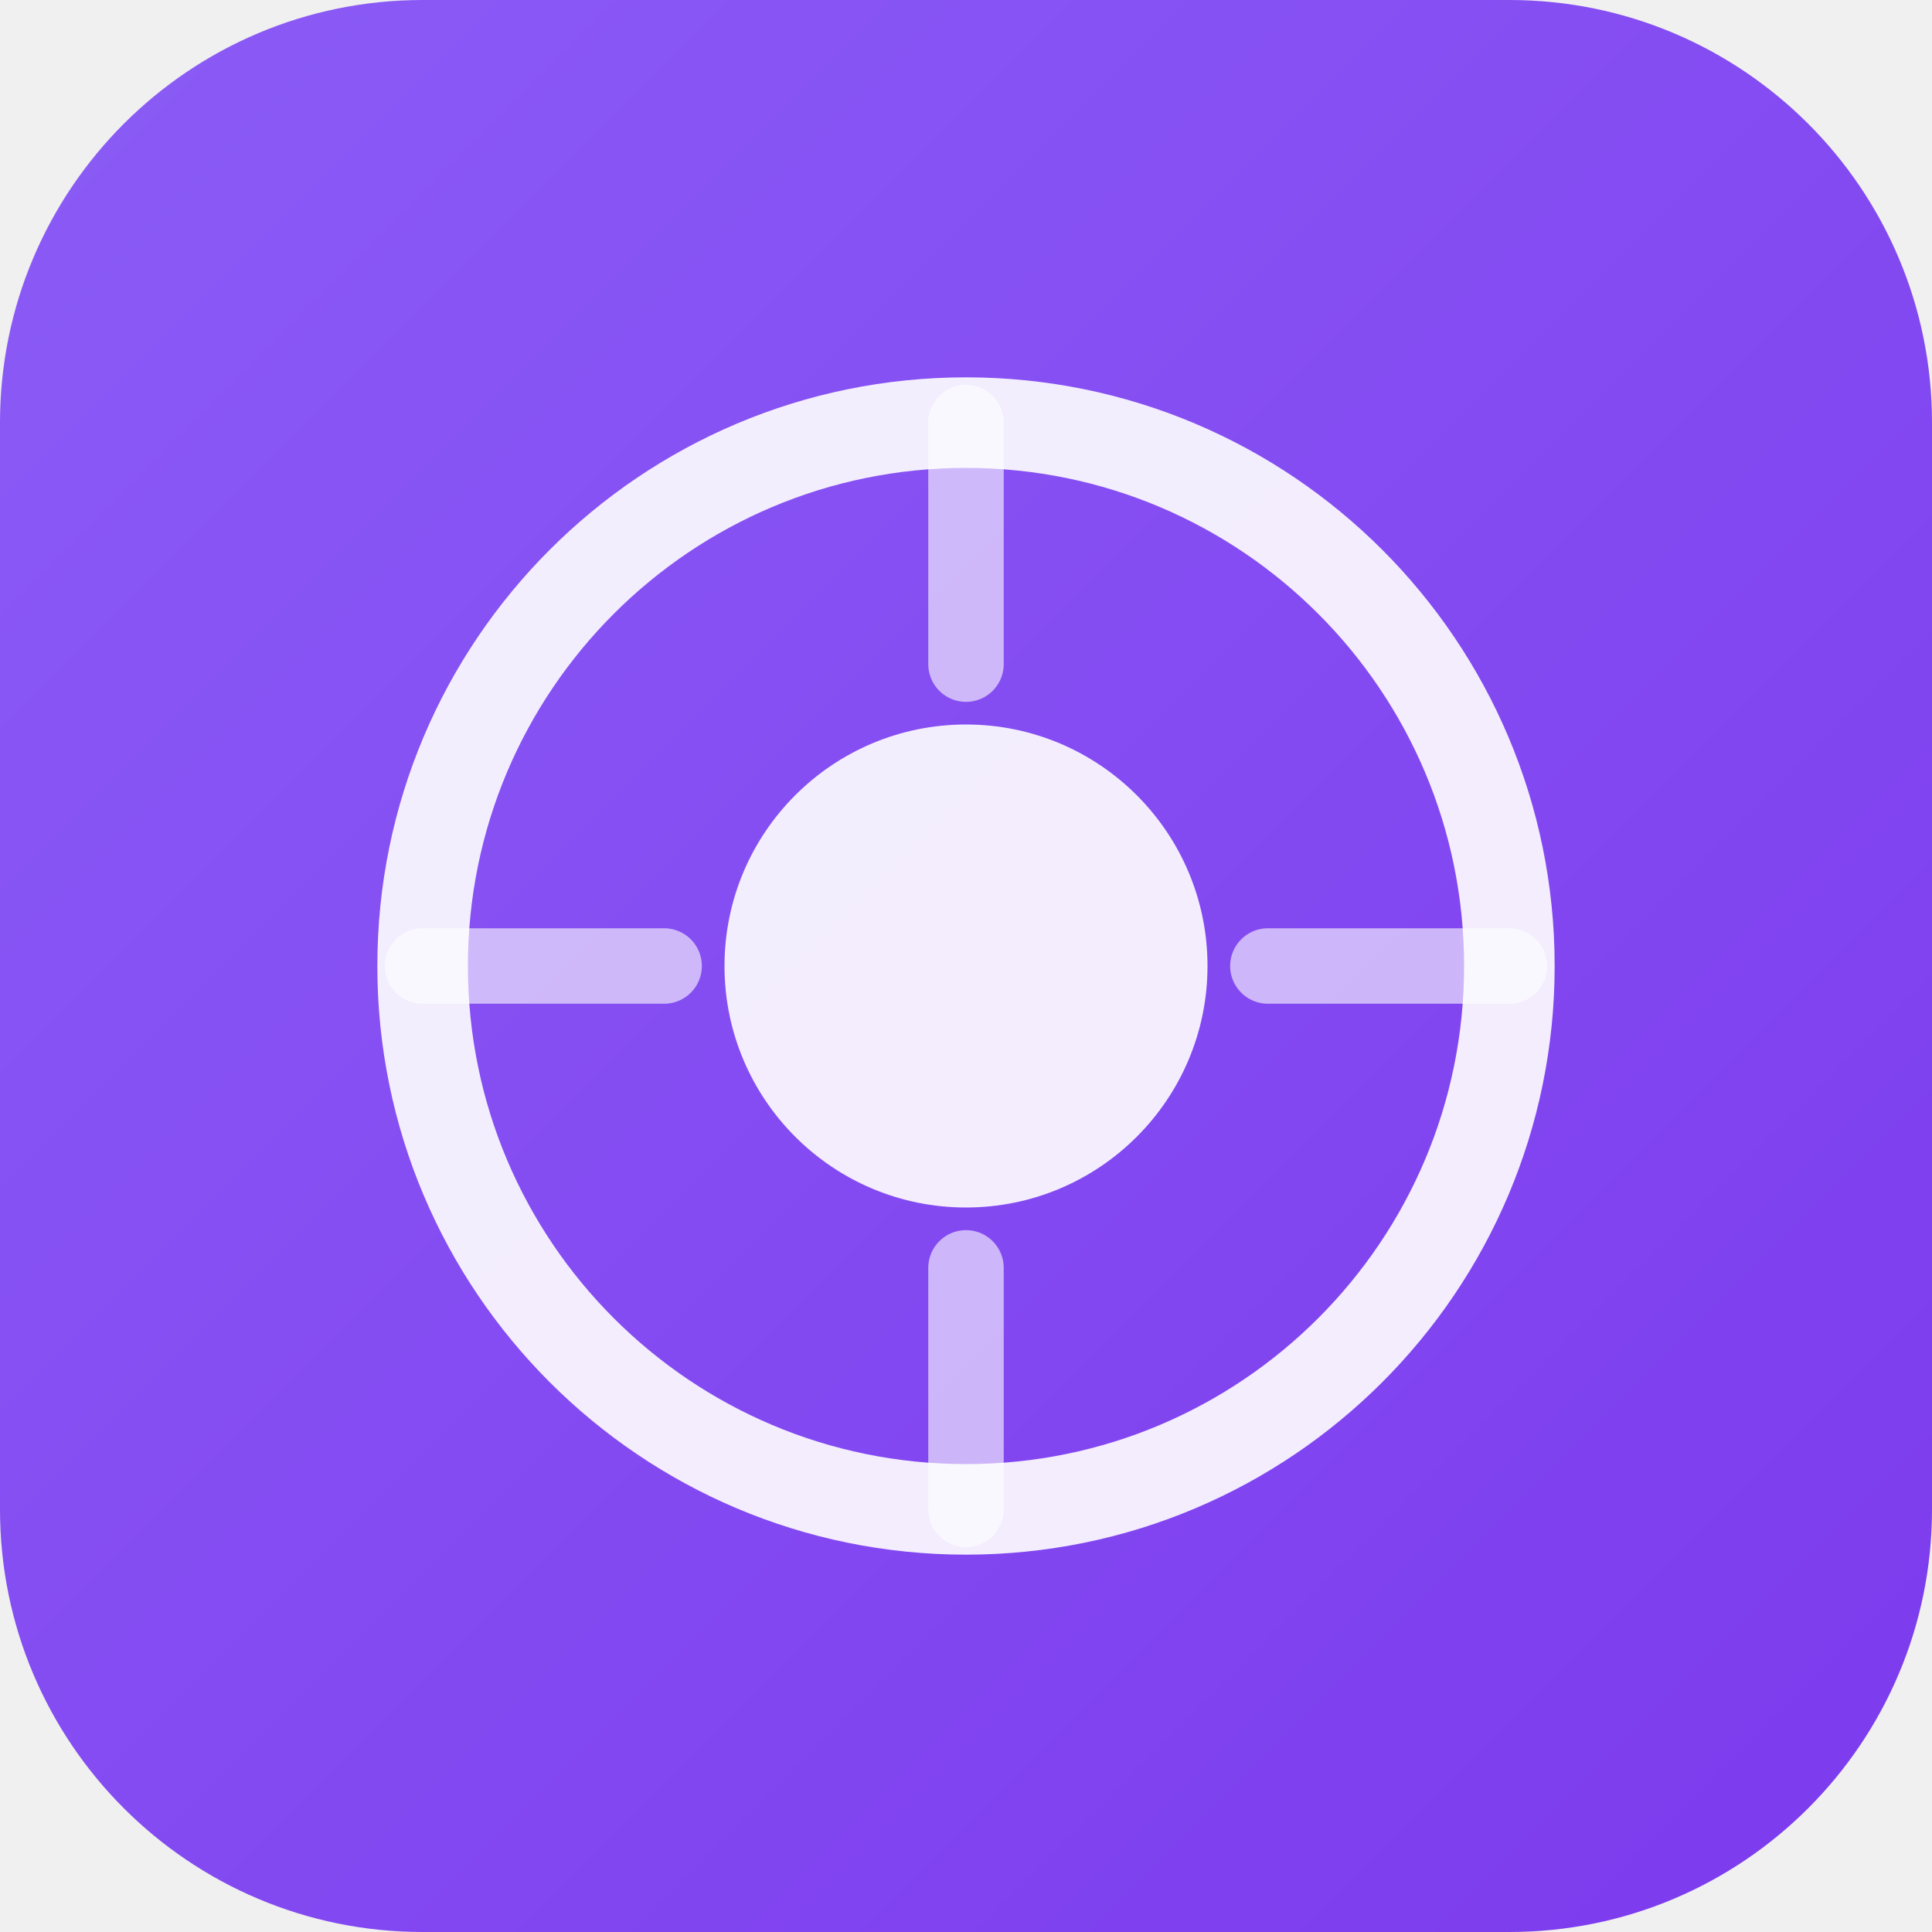
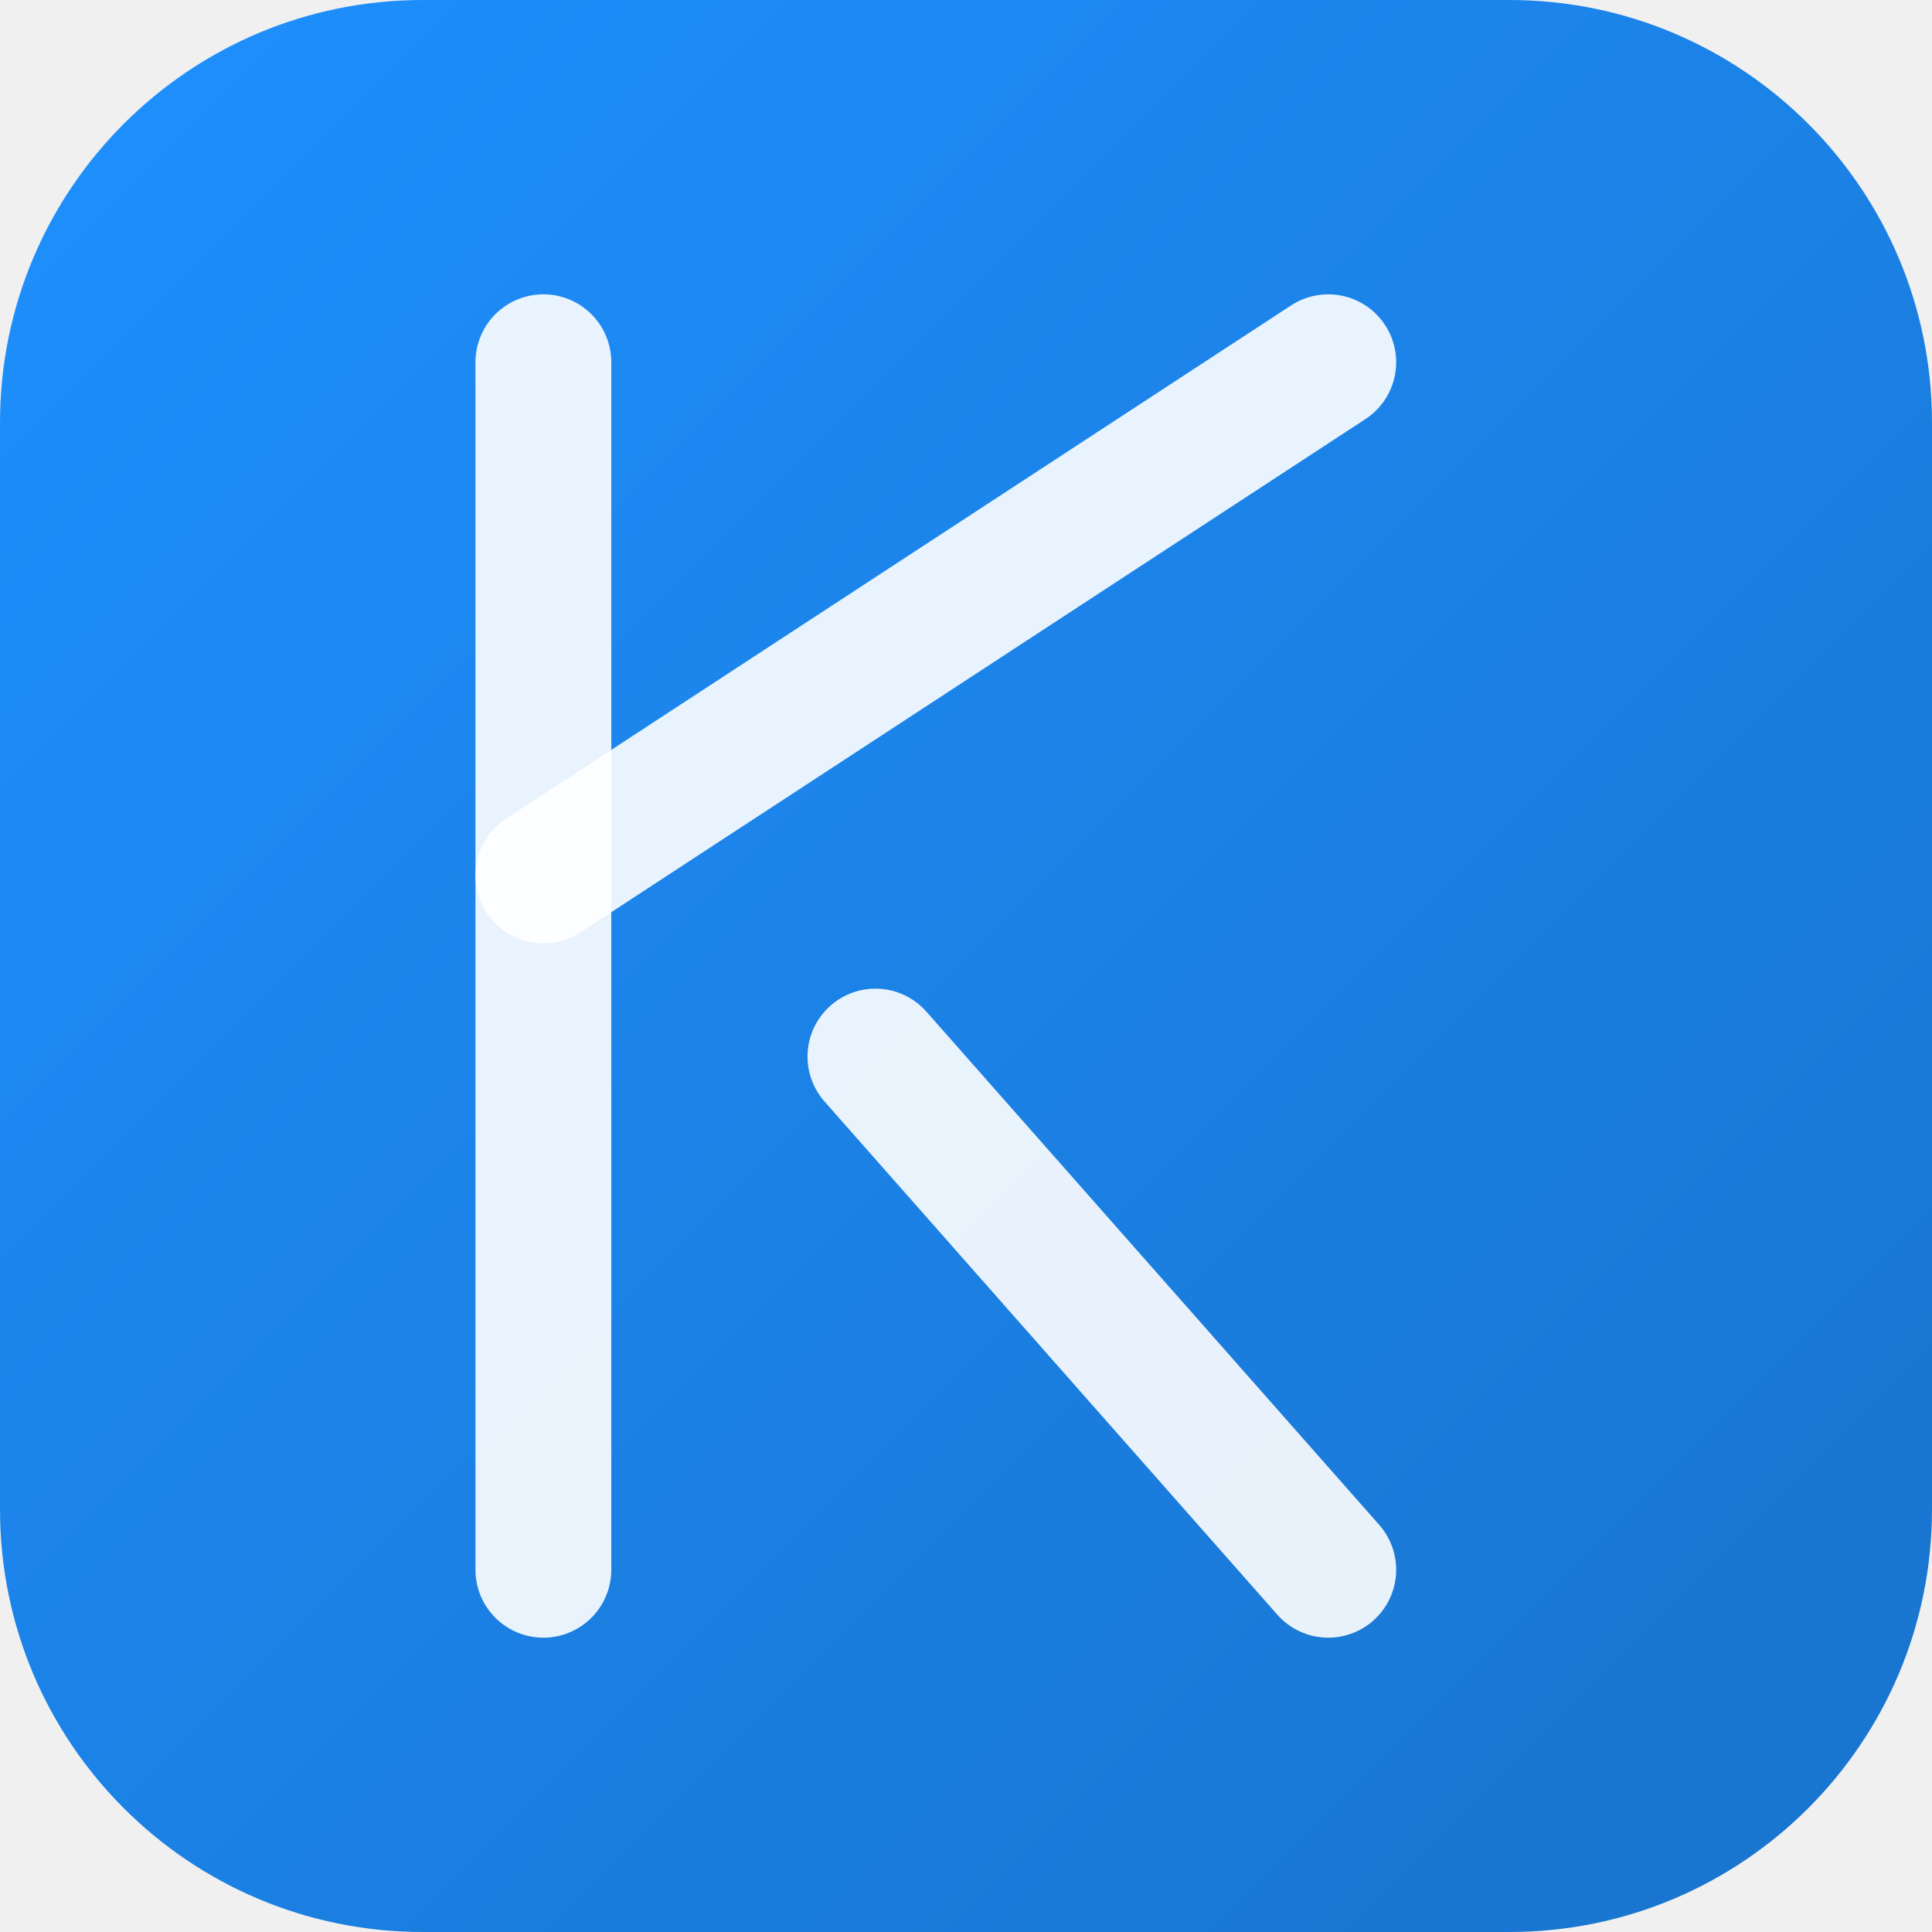
<svg xmlns="http://www.w3.org/2000/svg" viewBox="0 0 64 64" fill="none">
  <defs>
-     <linearGradient id="km-grad" x1="0" y1="0" x2="1" y2="1">
-       <stop offset="0%" stop-color="#8B5CF6" />
-       <stop offset="100%" stop-color="#7C3AED" />
+     <linearGradient id="km-bg" x1="0" y1="0" x2="1" y2="1">
+       <stop offset="0%" stop-color="#1E90FF" />
+       <stop offset="100%" stop-color="#1873CC" />
    </linearGradient>
  </defs>
-   <rect width="64" height="64" rx="14" fill="url(#km-grad)" />
-   <circle cx="32" cy="32" r="18" fill="none" stroke="white" stroke-width="3" opacity="0.9" />
-   <circle cx="32" cy="32" r="8" fill="white" opacity="0.9" />
-   <path d="M32 14v8M32 42v8M14 32h8M42 32h8" stroke="white" stroke-width="2.5" stroke-linecap="round" opacity="0.6" />
+   <rect width="64" height="64" rx="14" fill="url(#km-bg)" />
+   <g transform="translate(32,32)">
+     <path d="M-14,-20 L-14,20" stroke="white" stroke-width="4.5" stroke-linecap="round" opacity="0.9" />
+     <path d="M-14,-3 L12,-20" stroke="white" stroke-width="4.5" stroke-linecap="round" opacity="0.9" />
+     <path d="M-3,3 L12,20" stroke="white" stroke-width="4.5" stroke-linecap="round" opacity="0.9" />
+   </g>
</svg>
